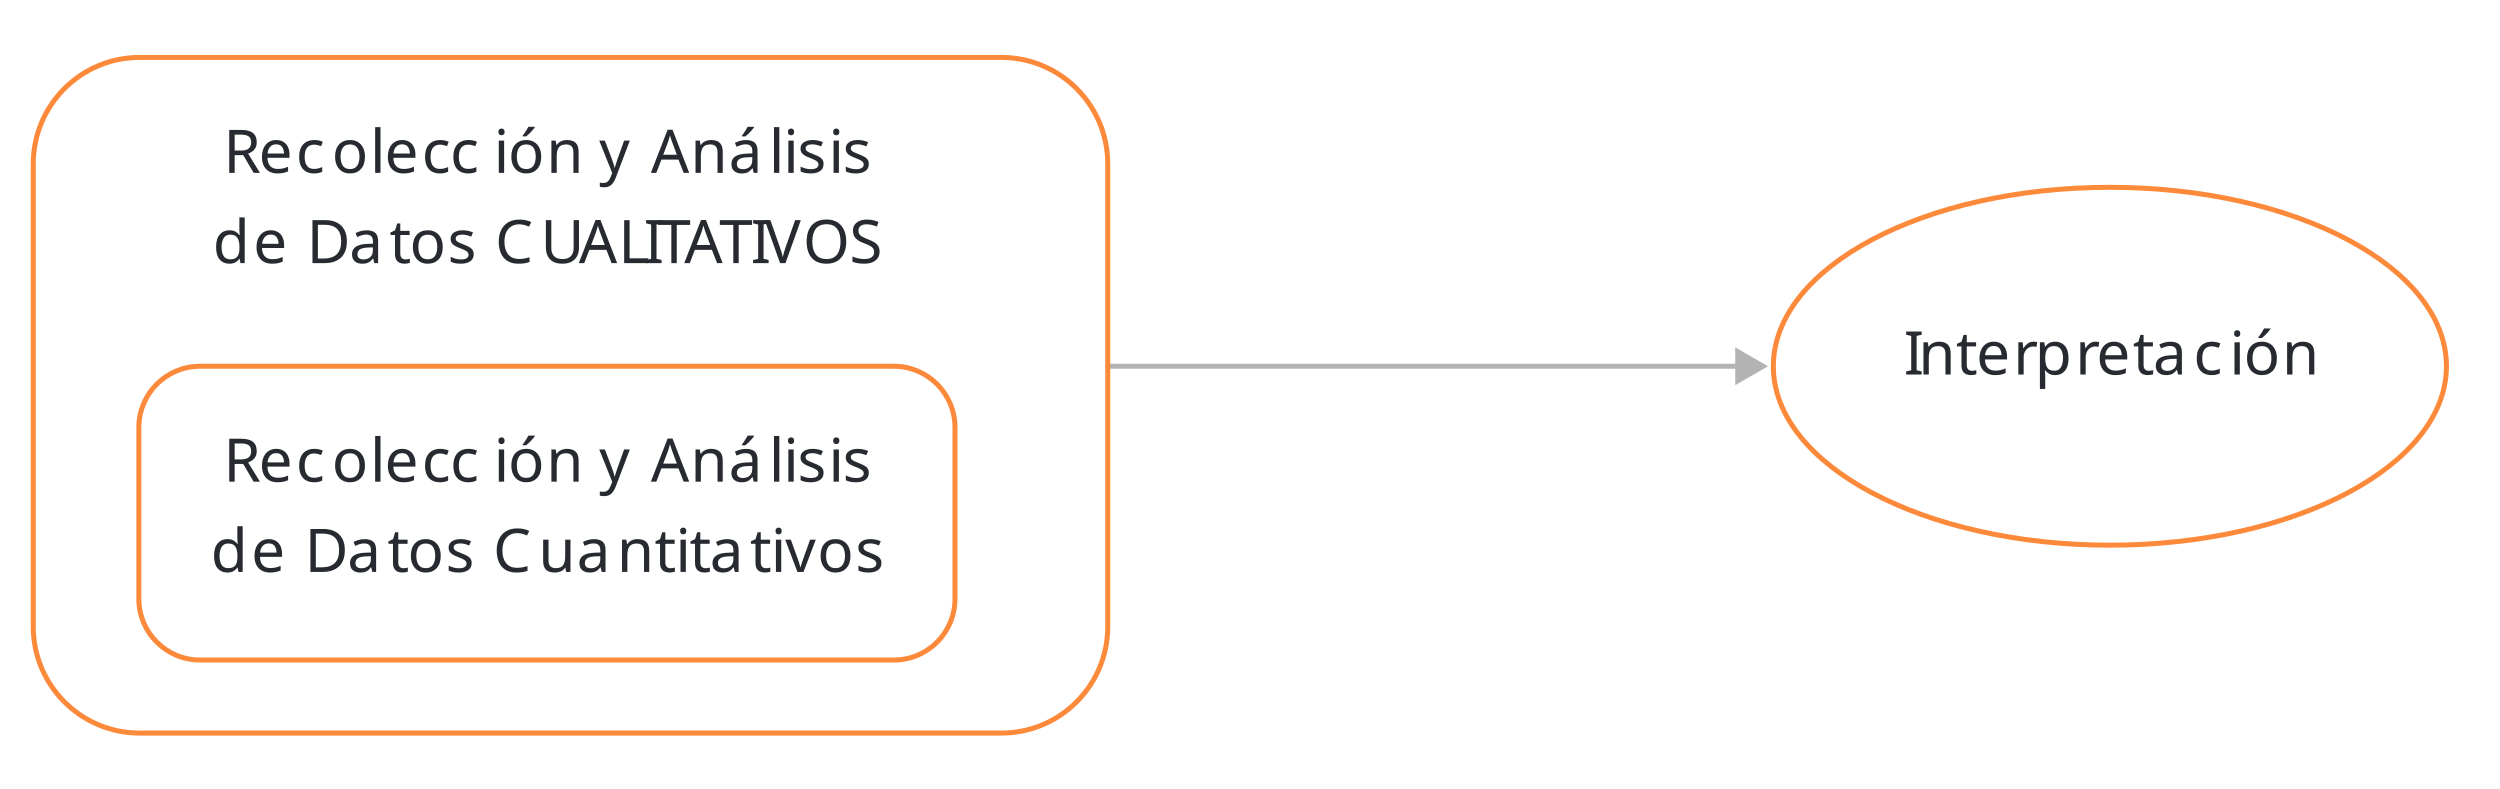
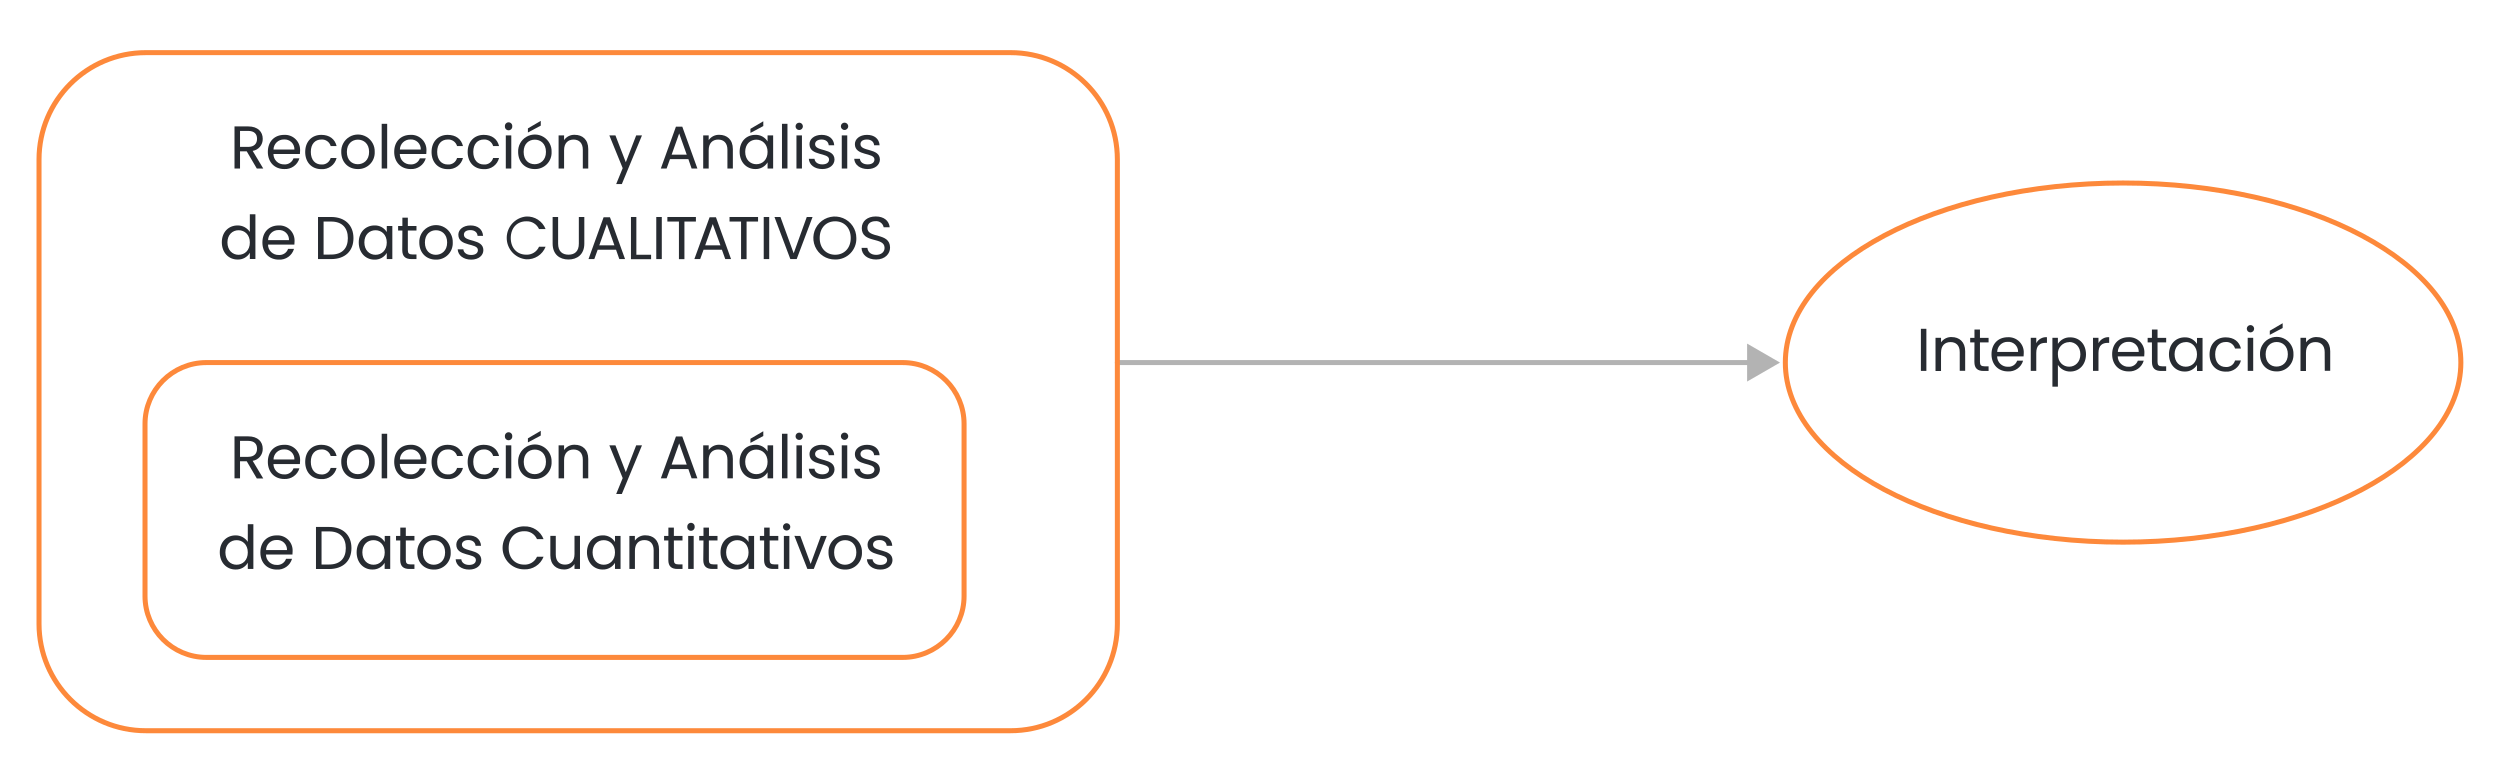
- <svg xmlns="http://www.w3.org/2000/svg" xmlns:xlink="http://www.w3.org/1999/xlink" viewBox="0 0 996.59 314.38">
+ <svg xmlns="http://www.w3.org/2000/svg" id="a1269c62-4a5b-49e9-bbaf-194cbd407d59" data-name="Capa 1" viewBox="0 0 993.03 311.16">
  <defs>
-     <style>.a,.bb,.f,.g{fill:none;}.b{isolation:isolate;}.c{clip-path:url(#a);}.d,.e{opacity:0.3;mix-blend-mode:multiply;}.d{fill:url(#b);}.e{fill:url(#c);}.f{stroke:#b3b3b3;}.bb,.f{stroke-linecap:round;stroke-linejoin:round;}.bb,.f,.g{stroke-width:2px;}.bb,.g{stroke:#fd893b;}.g{stroke-miterlimit:10;}.h{font-size:23.99px;fill:#272b31;font-family:Poppins-Regular, Poppins;}.i{letter-spacing:-0.02em;}.j{letter-spacing:0em;}.k{letter-spacing:-0.01em;}.l{letter-spacing:0em;}.m{letter-spacing:0em;}.n{letter-spacing:-0.01em;}.o{letter-spacing:-0.01em;}.p{letter-spacing:0em;}.q{letter-spacing:-0.02em;}.r{letter-spacing:-0.01em;}.s{letter-spacing:-0.01em;}.t{letter-spacing:-0.01em;}.u{letter-spacing:-0.01em;}.v{letter-spacing:-0.01em;}.w{letter-spacing:-0.01em;}.x{letter-spacing:0em;}.y{letter-spacing:-0.01em;}.z{letter-spacing:-0.03em;}.aa{letter-spacing:-0.01em;}.ab{letter-spacing:-0.02em;}.ac{letter-spacing:-0.04em;}.ad{letter-spacing:-0.02em;}.ae{letter-spacing:-0.01em;}.af{letter-spacing:-0.02em;}.ag{letter-spacing:-0.09em;}.ah{letter-spacing:-0.09em;}.ai{letter-spacing:-0.02em;}.aj{letter-spacing:-0.01em;}.ak{letter-spacing:-0.04em;}.al{letter-spacing:-0.01em;}.am{letter-spacing:-0.02em;}.an{letter-spacing:-0.02em;}.ao{letter-spacing:-0.02em;}.ap{letter-spacing:-0.01em;}.aq{letter-spacing:-0.03em;}.ar{letter-spacing:-0.01em;}.as{letter-spacing:-0.02em;}.at{letter-spacing:-0.01em;}.au{letter-spacing:-0.03em;}.av{letter-spacing:0em;}.aw{letter-spacing:-0.03em;}.ax{letter-spacing:-0.01em;}.ay{letter-spacing:-0.02em;}.az{letter-spacing:-0.02em;}.ba{letter-spacing:-0.01em;}.bc{fill:#b3b3b3;}</style>
-     <clipPath id="a">
-       <rect class="a" x="-129.61" y="-1639.61" width="1366" height="1529.63" />
-     </clipPath>
-     <linearGradient id="b" x1="-314.13" y1="-362.15" x2="238.32" y2="190.3" gradientUnits="userSpaceOnUse">
-       <stop offset="0" stop-color="#272b31" stop-opacity="0" />
-       <stop offset="0.02" stop-color="#272b31" stop-opacity="0.04" />
-       <stop offset="0.4" stop-color="#272b31" stop-opacity="0.57" />
-       <stop offset="0.73" stop-color="#272b31" stop-opacity="0.89" />
-       <stop offset="1" stop-color="#272b31" />
-     </linearGradient>
-     <linearGradient id="c" x1="564.77" y1="199.85" x2="892.81" y2="527.89" xlink:href="#b" />
+     <style>.a5d2d2e1-d0ff-48a6-83b0-7d1518167b89,.b1a29c14-06f2-4151-b6a4-cde0f3ebd0b9,.fcda8e66-52a6-41e4-bc39-ff8deac2dc01{fill:none;stroke-width:2px;}.a5d2d2e1-d0ff-48a6-83b0-7d1518167b89{stroke:#b3b3b3;}.a5d2d2e1-d0ff-48a6-83b0-7d1518167b89,.b1a29c14-06f2-4151-b6a4-cde0f3ebd0b9{stroke-linecap:round;stroke-linejoin:round;}.b1a29c14-06f2-4151-b6a4-cde0f3ebd0b9,.fcda8e66-52a6-41e4-bc39-ff8deac2dc01{stroke:#fd893b;}.fcda8e66-52a6-41e4-bc39-ff8deac2dc01{stroke-miterlimit:10;}.bce160a5-e119-4bc6-9de1-75e7163443ee{fill:#272b31;}.b536bf80-fc43-46bc-99c8-638fc16e5be4{fill:#b3b3b3;}</style>
  </defs>
-   <g class="b">
-     <g class="c">
-       <circle class="d" cx="-37.9" cy="-85.93" r="390.64" />
-       <circle class="e" cx="728.79" cy="363.87" r="231.96" />
-     </g>
-     <line class="f" x1="441.59" y1="146" x2="693.01" y2="146" />
-     <rect class="g" x="13.26" y="22.89" width="428.33" height="269.34" rx="42.42" />
-     <text class="h" transform="translate(89.06 68.91)">
-       <tspan class="i">R</tspan>
-       <tspan class="j" x="14.05" y="0">e</tspan>
-       <tspan class="k" x="28.89" y="0">c</tspan>
-       <tspan class="l" x="43.21" y="0">o</tspan>
-       <tspan class="m" x="58.46" y="0">l</tspan>
-       <tspan class="j" x="64.24" y="0">e</tspan>
-       <tspan class="n" x="79.08" y="0">cc</tspan>
-       <tspan class="o" x="107.75" y="0">i</tspan>
-       <tspan class="p" x="113.47" y="0">ó</tspan>
-       <tspan x="128.72" y="0">n y </tspan>
-       <tspan class="q" x="170.39" y="0">A</tspan>
-       <tspan class="r" x="186.17" y="0">n</tspan>
-       <tspan class="s" x="201.4" y="0">á</tspan>
-       <tspan class="t" x="217.45" y="0">l</tspan>
-       <tspan class="u" x="223.17" y="0">i</tspan>
-       <tspan class="v" x="228.84" y="0">s</tspan>
-       <tspan class="w" x="241.2" y="0">i</tspan>
-       <tspan x="246.87" y="0">s</tspan>
-       <tspan class="p" x="-4.23" y="35.98">d</tspan>
-       <tspan x="11.89" y="35.98">e </tspan>
-       <tspan class="x" x="33.17" y="35.98">D</tspan>
-       <tspan class="y" x="50.16" y="35.98">a</tspan>
-       <tspan class="z" x="66.2" y="35.98">t</tspan>
-       <tspan class="aa" x="74.21" y="35.98">o</tspan>
-       <tspan x="89.36" y="35.98">s </tspan>
-       <tspan class="ab" x="108.29" y="35.98">C</tspan>
-       <tspan class="ac" x="126.4" y="35.98">U</tspan>
-       <tspan class="ad" x="141.66" y="35.98">A</tspan>
-       <tspan class="ae" x="157.43" y="35.98">L</tspan>
-       <tspan class="af" x="167.53" y="35.98">I</tspan>
-       <tspan class="ag" x="172.97" y="35.98">T</tspan>
-       <tspan class="ah" x="183.71" y="35.98">A</tspan>
-       <tspan class="ai" x="197.66" y="35.98">T</tspan>
-       <tspan class="aj" x="210.2" y="35.98">I</tspan>
-       <tspan class="ak" x="215.79" y="35.98">V</tspan>
-       <tspan class="al" x="231.02" y="35.98">O</tspan>
-       <tspan x="249.53" y="35.98">S</tspan>
-     </text>
-     <rect class="g" x="55.35" y="146" width="325.34" height="117.11" rx="24.38" />
-     <text class="h" transform="translate(89.06 192.02)">
-       <tspan class="i">R</tspan>
-       <tspan class="j" x="14.05" y="0">e</tspan>
-       <tspan class="k" x="28.89" y="0">c</tspan>
-       <tspan class="l" x="43.21" y="0">o</tspan>
-       <tspan class="m" x="58.46" y="0">l</tspan>
-       <tspan class="j" x="64.24" y="0">e</tspan>
-       <tspan class="n" x="79.08" y="0">cc</tspan>
-       <tspan class="o" x="107.75" y="0">i</tspan>
-       <tspan class="p" x="113.47" y="0">ó</tspan>
-       <tspan x="128.72" y="0">n y </tspan>
-       <tspan class="q" x="170.39" y="0">A</tspan>
-       <tspan class="r" x="186.17" y="0">n</tspan>
-       <tspan class="s" x="201.4" y="0">á</tspan>
-       <tspan class="t" x="217.45" y="0">l</tspan>
-       <tspan class="u" x="223.17" y="0">i</tspan>
-       <tspan class="v" x="228.84" y="0">s</tspan>
-       <tspan class="w" x="241.2" y="0">i</tspan>
-       <tspan x="246.87" y="0">s</tspan>
-       <tspan class="p" x="-5.04" y="35.98">d</tspan>
-       <tspan x="11.08" y="35.98">e </tspan>
-       <tspan class="x" x="32.36" y="35.98">D</tspan>
-       <tspan class="y" x="49.36" y="35.98">a</tspan>
-       <tspan class="z" x="65.39" y="35.98">t</tspan>
-       <tspan class="aa" x="73.41" y="35.98">o</tspan>
-       <tspan x="88.55" y="35.98">s </tspan>
-       <tspan class="am" x="107.48" y="35.98">C</tspan>
-       <tspan class="l" x="125.57" y="35.98">u</tspan>
-       <tspan class="v" x="140.81" y="35.98">a</tspan>
-       <tspan class="an" x="156.87" y="35.98">n</tspan>
-       <tspan class="ao" x="171.85" y="35.98">t</tspan>
-       <tspan class="ap" x="180.18" y="35.98">i</tspan>
-       <tspan class="aq" x="185.8" y="35.98">t</tspan>
-       <tspan class="ar" x="193.86" y="35.98">a</tspan>
-       <tspan class="as" x="209.9" y="35.98">t</tspan>
-       <tspan class="at" x="218.22" y="35.98">i</tspan>
-       <tspan class="au" x="223.95" y="35.98">v</tspan>
-       <tspan class="aa" x="236.75" y="35.98">o</tspan>
-       <tspan x="251.9" y="35.98">s</tspan>
-     </text>
-     <text class="h" transform="translate(758.91 149.3)">
-       <tspan class="av">I</tspan>
-       <tspan class="an" x="5.82" y="0">n</tspan>
-       <tspan class="aw" x="20.8" y="0">t</tspan>
-       <tspan class="p" x="28.87" y="0">e</tspan>
-       <tspan class="ax" x="43.64" y="0">r</tspan>
-       <tspan class="p" x="52.24" y="0">p</tspan>
-       <tspan class="ay" x="68.36" y="0">r</tspan>
-       <tspan class="az" x="76.79" y="0">e</tspan>
-       <tspan class="aq" x="91.29" y="0">t</tspan>
-       <tspan class="p" x="99.36" y="0">a</tspan>
-       <tspan class="ba" x="115.48" y="0">c</tspan>
-       <tspan class="o" x="129.81" y="0">i</tspan>
-       <tspan class="p" x="135.52" y="0">ó</tspan>
-       <tspan x="150.78" y="0">n</tspan>
-     </text>
-     <ellipse class="bb" cx="841.08" cy="146" rx="134.16" ry="71.33" />
-     <polygon class="bc" points="704.8 146 691.73 138.46 691.73 153.54 704.8 146" />
-   </g>
+   <line class="a5d2d2e1-d0ff-48a6-83b0-7d1518167b89" x1="443.83" y1="144.02" x2="695.26" y2="144.02" />
+   <rect class="fcda8e66-52a6-41e4-bc39-ff8deac2dc01" x="15.5" y="20.91" width="428.33" height="269.34" rx="42.42" />
+   <path class="bce160a5-e119-4bc6-9de1-75e7163443ee" d="M98.55,50.21c3.94,0,5.81,2.19,5.81,4.92a4.72,4.72,0,0,1-4,4.8l4.2,7H102L98,60.1H95.34v6.83H93.15V50.21Zm0,1.8H95.34v6.34h3.21c2.47,0,3.55-1.35,3.55-3.22S101.05,52,98.55,52Z" />
+   <path class="bce160a5-e119-4bc6-9de1-75e7163443ee" d="M112.89,67.15c-3.75,0-6.5-2.64-6.5-6.81s2.66-6.77,6.5-6.77a6,6,0,0,1,6.31,6.29,11.41,11.41,0,0,1-.08,1.32h-10.5a4.12,4.12,0,0,0,4.27,4.12,3.62,3.62,0,0,0,3.69-2.42h2.35A5.9,5.9,0,0,1,112.89,67.15Zm-4.25-7.75h8.3a3.86,3.86,0,0,0-4.15-4A4.06,4.06,0,0,0,108.64,59.4Z" />
+   <path class="bce160a5-e119-4bc6-9de1-75e7163443ee" d="M127.63,53.57c3.27,0,5.4,1.68,6.07,4.44h-2.35a3.58,3.58,0,0,0-3.72-2.59c-2.4,0-4.17,1.7-4.17,4.92s1.77,5,4.17,5a3.52,3.52,0,0,0,3.72-2.59h2.35a5.84,5.84,0,0,1-6.07,4.44c-3.74,0-6.4-2.64-6.4-6.81S123.89,53.57,127.63,53.57Z" />
+   <path class="bce160a5-e119-4bc6-9de1-75e7163443ee" d="M142.1,67.15c-3.72,0-6.55-2.64-6.55-6.81a6.65,6.65,0,1,1,13.29,0A6.52,6.52,0,0,1,142.1,67.15Zm0-1.92c2.28,0,4.51-1.56,4.51-4.89s-2.18-4.87-4.44-4.87-4.39,1.56-4.39,4.87S139.82,65.23,142.1,65.23Z" />
+   <path class="bce160a5-e119-4bc6-9de1-75e7163443ee" d="M151.61,49.18h2.18V66.93h-2.18Z" />
+   <path class="bce160a5-e119-4bc6-9de1-75e7163443ee" d="M163.08,67.15c-3.74,0-6.5-2.64-6.5-6.81s2.66-6.77,6.5-6.77a6,6,0,0,1,6.31,6.29,11.43,11.43,0,0,1-.07,1.32H158.81a4.13,4.13,0,0,0,4.27,4.12,3.62,3.62,0,0,0,3.7-2.42h2.35A5.92,5.92,0,0,1,163.08,67.15Zm-4.24-7.75h8.3a3.86,3.86,0,0,0-4.15-4A4.06,4.06,0,0,0,158.84,59.4Z" />
+   <path class="bce160a5-e119-4bc6-9de1-75e7163443ee" d="M177.83,53.57c3.26,0,5.4,1.68,6.07,4.44h-2.35a3.59,3.59,0,0,0-3.72-2.59c-2.4,0-4.18,1.7-4.18,4.92s1.78,5,4.18,5a3.53,3.53,0,0,0,3.72-2.59h2.35a5.85,5.85,0,0,1-6.07,4.44c-3.74,0-6.41-2.64-6.41-6.81S174.09,53.57,177.83,53.57Z" />
+   <path class="bce160a5-e119-4bc6-9de1-75e7163443ee" d="M192.16,53.57c3.27,0,5.4,1.68,6.07,4.44h-2.35a3.58,3.58,0,0,0-3.72-2.59c-2.4,0-4.17,1.7-4.17,4.92s1.77,5,4.17,5a3.52,3.52,0,0,0,3.72-2.59h2.35a5.84,5.84,0,0,1-6.07,4.44c-3.74,0-6.4-2.64-6.4-6.81S188.42,53.57,192.16,53.57Z" />
+   <path class="bce160a5-e119-4bc6-9de1-75e7163443ee" d="M200.55,50.17a1.47,1.47,0,1,1,2.93,0,1.47,1.47,0,1,1-2.93,0Zm.36,3.62h2.18V66.93h-2.18Z" />
+   <path class="bce160a5-e119-4bc6-9de1-75e7163443ee" d="M212.36,67.15c-3.72,0-6.55-2.64-6.55-6.81a6.65,6.65,0,1,1,13.29,0A6.52,6.52,0,0,1,212.36,67.15Zm0-1.92c2.27,0,4.5-1.56,4.5-4.89s-2.18-4.87-4.43-4.87S208,57,208,60.34,210.08,65.23,212.36,65.23ZM214.8,48V49.9l-5.11,2.74V51Z" />
+   <path class="bce160a5-e119-4bc6-9de1-75e7163443ee" d="M231.5,59.5c0-2.69-1.47-4.06-3.67-4.06s-3.77,1.39-3.77,4.22v7.27h-2.18V53.79h2.18v1.87a4.86,4.86,0,0,1,4.22-2.11c3.05,0,5.38,1.87,5.38,5.64v7.74H231.5Z" />
+   <path class="bce160a5-e119-4bc6-9de1-75e7163443ee" d="M252.7,53.79H255L247,73.12h-2.25l2.59-6.33-5.3-13h2.42l4.12,10.65Z" />
+   <path class="bce160a5-e119-4bc6-9de1-75e7163443ee" d="M273.43,63.21h-7.3l-1.34,3.72h-2.3l6-16.62h2.52l6,16.62h-2.3ZM269.78,53l-3,8.44h6Z" />
+   <path class="bce160a5-e119-4bc6-9de1-75e7163443ee" d="M288.94,59.5c0-2.69-1.46-4.06-3.67-4.06s-3.77,1.39-3.77,4.22v7.27h-2.18V53.79h2.18v1.87a4.86,4.86,0,0,1,4.22-2.11c3,0,5.38,1.87,5.38,5.64v7.74h-2.16Z" />
+   <path class="bce160a5-e119-4bc6-9de1-75e7163443ee" d="M300,53.57a5.43,5.43,0,0,1,4.89,2.62v-2.4h2.21V66.93h-2.21V64.49A5.49,5.49,0,0,1,300,67.15c-3.5,0-6.21-2.76-6.21-6.84S296.45,53.57,300,53.57Zm.43,1.9c-2.4,0-4.43,1.75-4.43,4.84s2,4.92,4.43,4.92,4.46-1.8,4.46-4.89S302.8,55.47,300.4,55.47Zm2.76-7.3v1.9l-5.11,2.73V51.17Z" />
+   <path class="bce160a5-e119-4bc6-9de1-75e7163443ee" d="M310.61,49.18h2.18V66.93h-2.18Z" />
+   <path class="bce160a5-e119-4bc6-9de1-75e7163443ee" d="M316,50.17a1.46,1.46,0,1,1,1.48,1.48A1.46,1.46,0,0,1,316,50.17Zm.36,3.62h2.18V66.93h-2.18Z" />
+   <path class="bce160a5-e119-4bc6-9de1-75e7163443ee" d="M326.64,67.15c-3.07,0-5.22-1.68-5.37-4.08h2.26c.12,1.27,1.24,2.23,3.09,2.23s2.69-.86,2.69-1.94c0-2.93-7.77-1.22-7.77-6.12,0-2,1.89-3.67,4.82-3.67s4.82,1.56,5,4.13h-2.18c-.1-1.32-1.1-2.28-2.86-2.28-1.6,0-2.56.77-2.56,1.82,0,3.12,7.63,1.42,7.72,6.12C331.44,65.52,329.55,67.15,326.64,67.15Z" />
+   <path class="bce160a5-e119-4bc6-9de1-75e7163443ee" d="M334,50.17a1.46,1.46,0,1,1,2.92,0,1.46,1.46,0,1,1-2.92,0Zm.36,3.62h2.18V66.93h-2.18Z" />
+   <path class="bce160a5-e119-4bc6-9de1-75e7163443ee" d="M344.68,67.15c-3.07,0-5.23-1.68-5.38-4.08h2.26c.12,1.27,1.25,2.23,3.09,2.23s2.69-.86,2.69-1.94c0-2.93-7.77-1.22-7.77-6.12,0-2,1.89-3.67,4.82-3.67s4.82,1.56,5,4.13h-2.18c-.1-1.32-1.1-2.28-2.85-2.28s-2.57.77-2.57,1.82c0,3.12,7.63,1.42,7.72,6.12C349.47,65.52,347.58,67.15,344.68,67.15Z" />
+   <path class="bce160a5-e119-4bc6-9de1-75e7163443ee" d="M94.37,89.55a5.73,5.73,0,0,1,4.87,2.57v-7h2.21v17.75H99.24v-2.47a5.38,5.38,0,0,1-4.89,2.69c-3.53,0-6.24-2.76-6.24-6.84S90.82,89.55,94.37,89.55Zm.41,1.9c-2.4,0-4.44,1.75-4.44,4.84s2,4.92,4.44,4.92,4.46-1.8,4.46-4.89S97.18,91.45,94.78,91.45Z" />
+   <path class="bce160a5-e119-4bc6-9de1-75e7163443ee" d="M110.73,103.13c-3.74,0-6.5-2.64-6.5-6.81s2.66-6.77,6.5-6.77A6,6,0,0,1,117,95.84a11.43,11.43,0,0,1-.07,1.32H106.46a4.13,4.13,0,0,0,4.27,4.12,3.62,3.62,0,0,0,3.7-2.42h2.35A5.92,5.92,0,0,1,110.73,103.13Zm-4.24-7.75h8.3a3.86,3.86,0,0,0-4.15-4A4.06,4.06,0,0,0,106.49,95.38Z" />
+   <path class="bce160a5-e119-4bc6-9de1-75e7163443ee" d="M140.4,94.59c0,5.18-3.38,8.32-8.87,8.32h-5.21V86.19h5.21C137,86.19,140.4,89.41,140.4,94.59Zm-8.87,6.52c4.36,0,6.64-2.44,6.64-6.52S135.89,88,131.53,88h-3v13.14Z" />
+   <path class="bce160a5-e119-4bc6-9de1-75e7163443ee" d="M148.74,89.55a5.45,5.45,0,0,1,4.89,2.62v-2.4h2.21v13.14h-2.21v-2.44a5.49,5.49,0,0,1-4.91,2.66c-3.51,0-6.22-2.76-6.22-6.84S145.21,89.55,148.74,89.55Zm.43,1.9c-2.4,0-4.44,1.75-4.44,4.84s2,4.92,4.44,4.92,4.46-1.8,4.46-4.89S151.57,91.45,149.17,91.45Z" />
+   <path class="bce160a5-e119-4bc6-9de1-75e7163443ee" d="M159.83,91.57h-1.7v-1.8h1.7V86.46H162v3.31h3.43v1.8H162v7.75c0,1.29.47,1.75,1.82,1.75h1.61v1.84h-2c-2.33,0-3.65-1-3.65-3.59Z" />
+   <path class="bce160a5-e119-4bc6-9de1-75e7163443ee" d="M173.1,103.13c-3.72,0-6.55-2.64-6.55-6.81a6.65,6.65,0,1,1,13.29,0A6.52,6.52,0,0,1,173.1,103.13Zm0-1.92c2.28,0,4.51-1.56,4.51-4.89s-2.18-4.87-4.44-4.87-4.39,1.56-4.39,4.87S170.82,101.21,173.1,101.21Z" />
+   <path class="bce160a5-e119-4bc6-9de1-75e7163443ee" d="M187.17,103.13c-3.07,0-5.23-1.68-5.37-4.08h2.25c.12,1.27,1.25,2.23,3.1,2.23s2.68-.86,2.68-1.94c0-2.93-7.77-1.22-7.77-6.12,0-2,1.9-3.67,4.82-3.67s4.82,1.56,5,4.13h-2.18c-.1-1.32-1.11-2.28-2.86-2.28s-2.57.77-2.57,1.82c0,3.12,7.63,1.42,7.73,6.12C192,101.5,190.07,103.13,187.17,103.13Z" />
+   <path class="bce160a5-e119-4bc6-9de1-75e7163443ee" d="M209,86A7.85,7.85,0,0,1,216.72,91h-2.61A5.27,5.27,0,0,0,209,87.9c-3.51,0-6.12,2.54-6.12,6.64s2.61,6.62,6.12,6.62A5.26,5.26,0,0,0,214.11,98h2.61a7.85,7.85,0,0,1-7.74,5A8.54,8.54,0,0,1,209,86Z" />
+   <path class="bce160a5-e119-4bc6-9de1-75e7163443ee" d="M219.51,86.19h2.18V96.77c0,3.07,1.66,4.39,4.13,4.39s4.1-1.32,4.1-4.39V86.19h2.18V96.75c0,4.34-2.85,6.33-6.31,6.33s-6.28-2-6.28-6.33Z" />
+   <path class="bce160a5-e119-4bc6-9de1-75e7163443ee" d="M244.7,99.2h-7.29l-1.35,3.71h-2.3l6-16.62h2.52l6,16.62H246ZM241.05,89l-3,8.44h6Z" />
+   <path class="bce160a5-e119-4bc6-9de1-75e7163443ee" d="M252.77,86.19v15h5.85v1.77h-8V86.19Z" />
+   <path class="bce160a5-e119-4bc6-9de1-75e7163443ee" d="M260.68,86.19h2.19v16.72h-2.19Z" />
+   <path class="bce160a5-e119-4bc6-9de1-75e7163443ee" d="M265.09,86.19h11.33V88h-4.56v14.94h-2.18V88h-4.59Z" />
+   <path class="bce160a5-e119-4bc6-9de1-75e7163443ee" d="M286.75,99.2h-7.29l-1.34,3.71h-2.31l6.05-16.62h2.52l6,16.62h-2.3ZM283.11,89l-3,8.44h6.05Z" />
+   <path class="bce160a5-e119-4bc6-9de1-75e7163443ee" d="M289.78,86.19h11.33V88h-4.56v14.94h-2.19V88h-4.58Z" />
+   <path class="bce160a5-e119-4bc6-9de1-75e7163443ee" d="M303.36,86.19h2.18v16.72h-2.18Z" />
+   <path class="bce160a5-e119-4bc6-9de1-75e7163443ee" d="M320.46,86.19h2.3l-6.31,16.72h-2.52l-6.3-16.72H310l5.26,14.42Z" />
+   <path class="bce160a5-e119-4bc6-9de1-75e7163443ee" d="M331.75,103.08a8.54,8.54,0,1,1,8.4-8.54A8.24,8.24,0,0,1,331.75,103.08Zm0-1.89c3.53,0,6.17-2.57,6.17-6.65s-2.64-6.64-6.17-6.64-6.16,2.54-6.16,6.64S328.23,101.19,331.75,101.19Z" />
+   <path class="bce160a5-e119-4bc6-9de1-75e7163443ee" d="M348,103.08c-3.36,0-5.73-1.87-5.78-4.63h2.32c.15,1.39,1.13,2.78,3.46,2.78,2.11,0,3.36-1.19,3.36-2.78,0-4.51-9.05-1.63-9.05-7.84,0-2.76,2.23-4.63,5.54-4.63s5.28,1.75,5.55,4.29H351a3,3,0,0,0-3.24-2.42c-1.8,0-3.22.89-3.22,2.69,0,4.31,9,1.63,9,7.82C353.55,100.73,351.61,103.08,348,103.08Z" />
+   <rect class="fcda8e66-52a6-41e4-bc39-ff8deac2dc01" x="57.6" y="144.02" width="325.34" height="117.11" rx="24.38" />
+   <path class="bce160a5-e119-4bc6-9de1-75e7163443ee" d="M98.55,173.32c3.94,0,5.81,2.19,5.81,4.92a4.72,4.72,0,0,1-4,4.8l4.2,7H102l-4-6.83H95.34V190H93.15V173.32Zm0,1.8H95.34v6.34h3.21c2.47,0,3.55-1.35,3.55-3.22S101.05,175.12,98.55,175.12Z" />
+   <path class="bce160a5-e119-4bc6-9de1-75e7163443ee" d="M112.89,190.26c-3.75,0-6.5-2.64-6.5-6.81s2.66-6.77,6.5-6.77A6,6,0,0,1,119.2,183a11.41,11.41,0,0,1-.08,1.32h-10.5a4.12,4.12,0,0,0,4.27,4.12,3.62,3.62,0,0,0,3.69-2.42h2.35A5.9,5.9,0,0,1,112.89,190.26Zm-4.25-7.75h8.3a3.86,3.86,0,0,0-4.15-4A4.06,4.06,0,0,0,108.64,182.51Z" />
+   <path class="bce160a5-e119-4bc6-9de1-75e7163443ee" d="M127.63,176.68c3.27,0,5.4,1.68,6.07,4.44h-2.35a3.58,3.58,0,0,0-3.72-2.59c-2.4,0-4.17,1.7-4.17,4.92s1.77,5,4.17,5a3.52,3.52,0,0,0,3.72-2.59h2.35a5.84,5.84,0,0,1-6.07,4.44c-3.74,0-6.4-2.64-6.4-6.81S123.89,176.68,127.63,176.68Z" />
+   <path class="bce160a5-e119-4bc6-9de1-75e7163443ee" d="M142.1,190.26c-3.72,0-6.55-2.64-6.55-6.81a6.65,6.65,0,1,1,13.29,0A6.52,6.52,0,0,1,142.1,190.26Zm0-1.92c2.28,0,4.51-1.56,4.51-4.89s-2.18-4.87-4.44-4.87-4.39,1.56-4.39,4.87S139.82,188.34,142.1,188.34Z" />
+   <path class="bce160a5-e119-4bc6-9de1-75e7163443ee" d="M151.61,172.29h2.18V190h-2.18Z" />
+   <path class="bce160a5-e119-4bc6-9de1-75e7163443ee" d="M163.08,190.26c-3.74,0-6.5-2.64-6.5-6.81s2.66-6.77,6.5-6.77a6,6,0,0,1,6.31,6.29,11.43,11.43,0,0,1-.07,1.32H158.81a4.13,4.13,0,0,0,4.27,4.12,3.62,3.62,0,0,0,3.7-2.42h2.35A5.92,5.92,0,0,1,163.08,190.26Zm-4.24-7.75h8.3a3.86,3.86,0,0,0-4.15-4A4.06,4.06,0,0,0,158.84,182.51Z" />
+   <path class="bce160a5-e119-4bc6-9de1-75e7163443ee" d="M177.83,176.68c3.26,0,5.4,1.68,6.07,4.44h-2.35a3.59,3.59,0,0,0-3.72-2.59c-2.4,0-4.18,1.7-4.18,4.92s1.78,5,4.18,5a3.53,3.53,0,0,0,3.72-2.59h2.35a5.85,5.85,0,0,1-6.07,4.44c-3.74,0-6.41-2.64-6.41-6.81S174.09,176.68,177.83,176.68Z" />
+   <path class="bce160a5-e119-4bc6-9de1-75e7163443ee" d="M192.16,176.68c3.27,0,5.4,1.68,6.07,4.44h-2.35a3.58,3.58,0,0,0-3.72-2.59c-2.4,0-4.17,1.7-4.17,4.92s1.77,5,4.17,5a3.52,3.52,0,0,0,3.72-2.59h2.35a5.84,5.84,0,0,1-6.07,4.44c-3.74,0-6.4-2.64-6.4-6.81S188.42,176.68,192.16,176.68Z" />
+   <path class="bce160a5-e119-4bc6-9de1-75e7163443ee" d="M200.55,173.28a1.47,1.47,0,1,1,2.93,0,1.47,1.47,0,1,1-2.93,0Zm.36,3.62h2.18V190h-2.18Z" />
+   <path class="bce160a5-e119-4bc6-9de1-75e7163443ee" d="M212.36,190.26c-3.72,0-6.55-2.64-6.55-6.81a6.65,6.65,0,1,1,13.29,0A6.52,6.52,0,0,1,212.36,190.26Zm0-1.92c2.27,0,4.5-1.56,4.5-4.89s-2.18-4.87-4.43-4.87-4.39,1.56-4.39,4.87S210.08,188.34,212.36,188.34Zm2.44-17.22V173l-5.11,2.74v-1.63Z" />
+   <path class="bce160a5-e119-4bc6-9de1-75e7163443ee" d="M231.5,182.61c0-2.69-1.47-4.06-3.67-4.06s-3.77,1.39-3.77,4.22V190h-2.18V176.9h2.18v1.87a4.86,4.86,0,0,1,4.22-2.11c3.05,0,5.38,1.87,5.38,5.64V190H231.5Z" />
+   <path class="bce160a5-e119-4bc6-9de1-75e7163443ee" d="M252.7,176.9H255L247,196.23h-2.25l2.59-6.33-5.3-13h2.42l4.12,10.65Z" />
+   <path class="bce160a5-e119-4bc6-9de1-75e7163443ee" d="M273.43,186.33h-7.3L264.79,190h-2.3l6-16.62h2.52l6,16.62h-2.3Zm-3.65-10.22-3,8.44h6Z" />
+   <path class="bce160a5-e119-4bc6-9de1-75e7163443ee" d="M288.94,182.61c0-2.69-1.46-4.06-3.67-4.06s-3.77,1.39-3.77,4.22V190h-2.18V176.9h2.18v1.87a4.86,4.86,0,0,1,4.22-2.11c3,0,5.38,1.87,5.38,5.64V190h-2.16Z" />
+   <path class="bce160a5-e119-4bc6-9de1-75e7163443ee" d="M300,176.68a5.43,5.43,0,0,1,4.89,2.62v-2.4h2.21V190h-2.21V187.6a5.49,5.49,0,0,1-4.91,2.66c-3.5,0-6.21-2.76-6.21-6.84S296.45,176.68,300,176.68Zm.43,1.9c-2.4,0-4.43,1.75-4.43,4.84s2,4.92,4.43,4.92,4.46-1.8,4.46-4.89S302.8,178.58,300.4,178.58Zm2.76-7.29v1.89l-5.11,2.73v-1.63Z" />
+   <path class="bce160a5-e119-4bc6-9de1-75e7163443ee" d="M310.61,172.29h2.18V190h-2.18Z" />
+   <path class="bce160a5-e119-4bc6-9de1-75e7163443ee" d="M316,173.28a1.46,1.46,0,1,1,1.48,1.48A1.46,1.46,0,0,1,316,173.28Zm.36,3.62h2.18V190h-2.18Z" />
+   <path class="bce160a5-e119-4bc6-9de1-75e7163443ee" d="M326.64,190.26c-3.07,0-5.22-1.68-5.37-4.08h2.26c.12,1.27,1.24,2.23,3.09,2.23s2.69-.86,2.69-1.94c0-2.93-7.77-1.22-7.77-6.12,0-2,1.89-3.67,4.82-3.67s4.82,1.56,5,4.13h-2.18c-.1-1.32-1.1-2.28-2.86-2.28-1.6,0-2.56.77-2.56,1.82,0,3.12,7.63,1.42,7.72,6.12C331.44,188.63,329.55,190.26,326.64,190.26Z" />
+   <path class="bce160a5-e119-4bc6-9de1-75e7163443ee" d="M334,173.28a1.46,1.46,0,1,1,2.92,0,1.46,1.46,0,1,1-2.92,0Zm.36,3.62h2.18V190h-2.18Z" />
+   <path class="bce160a5-e119-4bc6-9de1-75e7163443ee" d="M344.68,190.26c-3.07,0-5.23-1.68-5.38-4.08h2.26c.12,1.27,1.25,2.23,3.09,2.23s2.69-.86,2.69-1.94c0-2.93-7.77-1.22-7.77-6.12,0-2,1.89-3.67,4.82-3.67s4.82,1.56,5,4.13h-2.18c-.1-1.32-1.1-2.28-2.85-2.28s-2.57.77-2.57,1.82c0,3.12,7.63,1.42,7.72,6.12C349.47,188.63,347.58,190.26,344.68,190.26Z" />
+   <path class="bce160a5-e119-4bc6-9de1-75e7163443ee" d="M93.56,212.66a5.73,5.73,0,0,1,4.87,2.57v-7h2.21V226H98.43v-2.47a5.38,5.38,0,0,1-4.89,2.69c-3.53,0-6.24-2.76-6.24-6.84S90,212.66,93.56,212.66Zm.41,1.9c-2.4,0-4.44,1.75-4.44,4.84s2,4.92,4.44,4.92,4.46-1.8,4.46-4.89S96.37,214.56,94,214.56Z" />
+   <path class="bce160a5-e119-4bc6-9de1-75e7163443ee" d="M109.92,226.24c-3.74,0-6.5-2.64-6.5-6.81s2.67-6.77,6.5-6.77a6,6,0,0,1,6.31,6.29,11.43,11.43,0,0,1-.07,1.32H105.65a4.13,4.13,0,0,0,4.27,4.12,3.61,3.61,0,0,0,3.7-2.42H116A5.91,5.91,0,0,1,109.92,226.24Zm-4.24-7.75H114a3.86,3.86,0,0,0-4.15-4A4.07,4.07,0,0,0,105.68,218.49Z" />
+   <path class="bce160a5-e119-4bc6-9de1-75e7163443ee" d="M139.6,217.7c0,5.18-3.39,8.32-8.88,8.32h-5.21V209.31h5.21C136.21,209.31,139.6,212.52,139.6,217.7Zm-8.88,6.53c4.37,0,6.64-2.45,6.64-6.53s-2.27-6.62-6.64-6.62h-3v13.15Z" />
+   <path class="bce160a5-e119-4bc6-9de1-75e7163443ee" d="M147.93,212.66a5.43,5.43,0,0,1,4.89,2.62v-2.4H155V226h-2.21v-2.44a5.49,5.49,0,0,1-4.91,2.66c-3.51,0-6.22-2.76-6.22-6.84S144.4,212.66,147.93,212.66Zm.43,1.9c-2.4,0-4.43,1.75-4.43,4.84s2,4.92,4.43,4.92,4.46-1.8,4.46-4.89S150.76,214.56,148.36,214.56Z" />
+   <path class="bce160a5-e119-4bc6-9de1-75e7163443ee" d="M159,214.68h-1.7v-1.8H159v-3.31h2.19v3.31h3.43v1.8h-3.43v7.75c0,1.29.48,1.75,1.82,1.75h1.61V226h-2c-2.33,0-3.65-1-3.65-3.59Z" />
+   <path class="bce160a5-e119-4bc6-9de1-75e7163443ee" d="M172.29,226.24c-3.71,0-6.55-2.64-6.55-6.81a6.65,6.65,0,1,1,13.29,0A6.52,6.52,0,0,1,172.29,226.24Zm0-1.92c2.28,0,4.51-1.56,4.51-4.89s-2.18-4.87-4.44-4.87-4.38,1.56-4.38,4.87S170,224.32,172.29,224.32Z" />
+   <path class="bce160a5-e119-4bc6-9de1-75e7163443ee" d="M186.36,226.24c-3.07,0-5.23-1.68-5.37-4.08h2.25c.12,1.27,1.25,2.23,3.1,2.23s2.69-.86,2.69-1.94c0-2.93-7.78-1.22-7.78-6.12,0-2,1.9-3.67,4.82-3.67s4.83,1.56,5,4.13h-2.18c-.1-1.32-1.11-2.28-2.86-2.28-1.6,0-2.56.77-2.56,1.82,0,3.12,7.62,1.42,7.72,6.12C191.16,224.61,189.27,226.24,186.36,226.24Z" />
+   <path class="bce160a5-e119-4bc6-9de1-75e7163443ee" d="M208.17,209.09a7.85,7.85,0,0,1,7.74,5.06H213.3a5.27,5.27,0,0,0-5.13-3.14c-3.51,0-6.12,2.54-6.12,6.64s2.61,6.62,6.12,6.62a5.26,5.26,0,0,0,5.13-3.12h2.61a7.85,7.85,0,0,1-7.74,5,8.54,8.54,0,0,1,0-17.08Z" />
+   <path class="bce160a5-e119-4bc6-9de1-75e7163443ee" d="M230.38,226H228.2v-1.94a4.84,4.84,0,0,1-4.2,2.14c-3,0-5.4-1.88-5.4-5.64v-7.7h2.16v7.41c0,2.66,1.46,4,3.67,4s3.77-1.39,3.77-4.22v-7.22h2.18Z" />
+   <path class="bce160a5-e119-4bc6-9de1-75e7163443ee" d="M239.38,212.66a5.46,5.46,0,0,1,4.9,2.62v-2.4h2.21V226h-2.21v-2.44a5.5,5.5,0,0,1-4.92,2.66c-3.5,0-6.21-2.76-6.21-6.84S235.86,212.66,239.38,212.66Zm.44,1.9c-2.4,0-4.44,1.75-4.44,4.84s2,4.92,4.44,4.92,4.46-1.8,4.46-4.89S242.22,214.56,239.82,214.56Z" />
+   <path class="bce160a5-e119-4bc6-9de1-75e7163443ee" d="M259.64,218.59c0-2.69-1.46-4.06-3.67-4.06s-3.77,1.4-3.77,4.23V226H250V212.88h2.18v1.87a4.87,4.87,0,0,1,4.23-2.11c3,0,5.37,1.87,5.37,5.64V226h-2.16Z" />
+   <path class="bce160a5-e119-4bc6-9de1-75e7163443ee" d="M265.49,214.68h-1.71v-1.8h1.71v-3.31h2.18v3.31h3.43v1.8h-3.43v7.75c0,1.29.48,1.75,1.82,1.75h1.61V226h-2c-2.32,0-3.64-1-3.64-3.59Z" />
+   <path class="bce160a5-e119-4bc6-9de1-75e7163443ee" d="M273,209.26a1.47,1.47,0,1,1,2.93,0,1.47,1.47,0,1,1-2.93,0Zm.36,3.62h2.18V226h-2.18Z" />
+   <path class="bce160a5-e119-4bc6-9de1-75e7163443ee" d="M279.43,214.68h-1.7v-1.8h1.7v-3.31h2.18v3.31H285v1.8h-3.43v7.75c0,1.29.48,1.75,1.83,1.75H285V226h-2c-2.33,0-3.65-1-3.65-3.59Z" />
+   <path class="bce160a5-e119-4bc6-9de1-75e7163443ee" d="M292.44,212.66a5.45,5.45,0,0,1,4.89,2.62v-2.4h2.21V226h-2.21v-2.44a5.49,5.49,0,0,1-4.92,2.66c-3.5,0-6.21-2.76-6.21-6.84S288.91,212.66,292.44,212.66Zm.43,1.9c-2.4,0-4.44,1.75-4.44,4.84s2,4.92,4.44,4.92,4.46-1.8,4.46-4.89S295.27,214.56,292.87,214.56Z" />
+   <path class="bce160a5-e119-4bc6-9de1-75e7163443ee" d="M303.53,214.68h-1.7v-1.8h1.7v-3.31h2.19v3.31h3.43v1.8h-3.43v7.75c0,1.29.48,1.75,1.82,1.75h1.61V226h-2c-2.33,0-3.65-1-3.65-3.59Z" />
+   <path class="bce160a5-e119-4bc6-9de1-75e7163443ee" d="M311,209.26a1.46,1.46,0,1,1,1.48,1.48A1.46,1.46,0,0,1,311,209.26Zm.36,3.62h2.18V226h-2.18Z" />
+   <path class="bce160a5-e119-4bc6-9de1-75e7163443ee" d="M317.89,212.88,322,224l4.08-11.13h2.33L323.24,226H320.7l-5.16-13.14Z" />
+   <path class="bce160a5-e119-4bc6-9de1-75e7163443ee" d="M335.64,226.24c-3.72,0-6.55-2.64-6.55-6.81a6.65,6.65,0,1,1,13.29,0A6.52,6.52,0,0,1,335.64,226.24Zm0-1.92c2.28,0,4.51-1.56,4.51-4.89s-2.18-4.87-4.44-4.87-4.39,1.56-4.39,4.87S333.36,224.32,335.64,224.32Z" />
+   <path class="bce160a5-e119-4bc6-9de1-75e7163443ee" d="M349.71,226.24c-3.07,0-5.23-1.68-5.37-4.08h2.25c.12,1.27,1.25,2.23,3.1,2.23s2.68-.86,2.68-1.94c0-2.93-7.77-1.22-7.77-6.12,0-2,1.9-3.67,4.82-3.67s4.82,1.56,5,4.13H352.2c-.09-1.32-1.1-2.28-2.85-2.28s-2.57.77-2.57,1.82c0,3.12,7.63,1.42,7.73,6.12C354.51,224.61,352.61,226.24,349.71,226.24Z" />
+   <path class="bce160a5-e119-4bc6-9de1-75e7163443ee" d="M763,130.6h2.18v16.72H763Z" />
+   <path class="bce160a5-e119-4bc6-9de1-75e7163443ee" d="M778.43,139.88c0-2.69-1.46-4-3.67-4s-3.76,1.39-3.76,4.22v7.27h-2.19V134.17H771V136a4.84,4.84,0,0,1,4.22-2.11c3,0,5.37,1.87,5.37,5.64v7.75h-2.16Z" />
+   <path class="bce160a5-e119-4bc6-9de1-75e7163443ee" d="M784.28,136h-1.7v-1.8h1.7v-3.31h2.18v3.31h3.43V136h-3.43v7.75c0,1.29.48,1.75,1.82,1.75h1.61v1.85h-2c-2.32,0-3.64-1-3.64-3.6Z" />
+   <path class="bce160a5-e119-4bc6-9de1-75e7163443ee" d="M797.55,147.53c-3.74,0-6.5-2.64-6.5-6.81s2.66-6.77,6.5-6.77a6,6,0,0,1,6.31,6.29,11.43,11.43,0,0,1-.07,1.32H793.28a4.13,4.13,0,0,0,4.27,4.12,3.59,3.59,0,0,0,3.69-2.42h2.36A5.92,5.92,0,0,1,797.55,147.53Zm-4.24-7.75h8.3a3.87,3.87,0,0,0-4.16-4A4.07,4.07,0,0,0,793.31,139.78Z" />
+   <path class="bce160a5-e119-4bc6-9de1-75e7163443ee" d="M808.83,147.32h-2.19V134.17h2.19v2.14a4.4,4.4,0,0,1,4.24-2.38v2.26h-.57c-2.09,0-3.67.93-3.67,4Z" />
+   <path class="bce160a5-e119-4bc6-9de1-75e7163443ee" d="M822.34,134c3.53,0,6.24,2.64,6.24,6.75s-2.71,6.83-6.24,6.83a5.68,5.68,0,0,1-4.92-2.64v8.66h-2.18V134.17h2.18v2.42A5.57,5.57,0,0,1,822.34,134Zm-.45,1.9a4.52,4.52,0,0,0-4.47,4.87c0,3.09,2.09,4.89,4.47,4.89s4.46-1.82,4.46-4.91S824.31,135.85,821.89,135.85Z" />
+   <path class="bce160a5-e119-4bc6-9de1-75e7163443ee" d="M833.54,147.32h-2.18V134.17h2.18v2.14a4.43,4.43,0,0,1,4.25-2.38v2.26h-.58c-2.08,0-3.67.93-3.67,4Z" />
+   <path class="bce160a5-e119-4bc6-9de1-75e7163443ee" d="M845.48,147.53c-3.75,0-6.51-2.64-6.51-6.81s2.67-6.77,6.51-6.77a6,6,0,0,1,6.3,6.29,11.43,11.43,0,0,1-.07,1.32H841.2a4.13,4.13,0,0,0,4.28,4.12,3.61,3.61,0,0,0,3.69-2.42h2.35A5.9,5.9,0,0,1,845.48,147.53Zm-4.25-7.75h8.3a3.86,3.86,0,0,0-4.15-4A4.07,4.07,0,0,0,841.23,139.78Z" />
+   <path class="bce160a5-e119-4bc6-9de1-75e7163443ee" d="M854.77,136h-1.7v-1.8h1.7v-3.31H857v3.31h3.43V136H857v7.75c0,1.29.48,1.75,1.83,1.75h1.6v1.85h-2c-2.33,0-3.65-1-3.65-3.6Z" />
+   <path class="bce160a5-e119-4bc6-9de1-75e7163443ee" d="M867.78,134a5.46,5.46,0,0,1,4.89,2.62v-2.4h2.21v13.15h-2.21v-2.45a5.49,5.49,0,0,1-4.92,2.66c-3.5,0-6.21-2.76-6.21-6.83S864.25,134,867.78,134Zm.43,1.9c-2.4,0-4.44,1.75-4.44,4.85s2,4.91,4.44,4.91,4.46-1.8,4.46-4.89S870.61,135.85,868.21,135.85Z" />
+   <path class="bce160a5-e119-4bc6-9de1-75e7163443ee" d="M884.06,134c3.27,0,5.4,1.68,6.07,4.44h-2.35a3.58,3.58,0,0,0-3.72-2.59c-2.39,0-4.17,1.7-4.17,4.92s1.78,5,4.17,5a3.52,3.52,0,0,0,3.72-2.59h2.35a5.84,5.84,0,0,1-6.07,4.44c-3.74,0-6.4-2.64-6.4-6.81S880.32,134,884.06,134Z" />
+   <path class="bce160a5-e119-4bc6-9de1-75e7163443ee" d="M892.45,130.55a1.46,1.46,0,1,1,1.48,1.49A1.46,1.46,0,0,1,892.45,130.55Zm.36,3.62H895v13.15h-2.18Z" />
+   <path class="bce160a5-e119-4bc6-9de1-75e7163443ee" d="M904.25,147.53c-3.72,0-6.55-2.64-6.55-6.81a6.65,6.65,0,1,1,13.29,0A6.52,6.52,0,0,1,904.25,147.53Zm0-1.92c2.28,0,4.51-1.56,4.51-4.89s-2.18-4.87-4.44-4.87-4.38,1.56-4.38,4.87S902,145.61,904.25,145.61Zm2.45-17.22v1.89L901.59,133v-1.63Z" />
+   <path class="bce160a5-e119-4bc6-9de1-75e7163443ee" d="M923.39,139.88c0-2.69-1.46-4-3.67-4s-3.76,1.39-3.76,4.22v7.27h-2.18V134.17H916V136a4.84,4.84,0,0,1,4.22-2.11c3.05,0,5.37,1.87,5.37,5.64v7.75h-2.16Z" />
+   <ellipse class="b1a29c14-06f2-4151-b6a4-cde0f3ebd0b9" cx="843.32" cy="144.02" rx="134.16" ry="71.33" />
+   <polygon class="b536bf80-fc43-46bc-99c8-638fc16e5be4" points="707.04 144.02 693.97 136.48 693.97 151.56 707.04 144.02" />
</svg>
